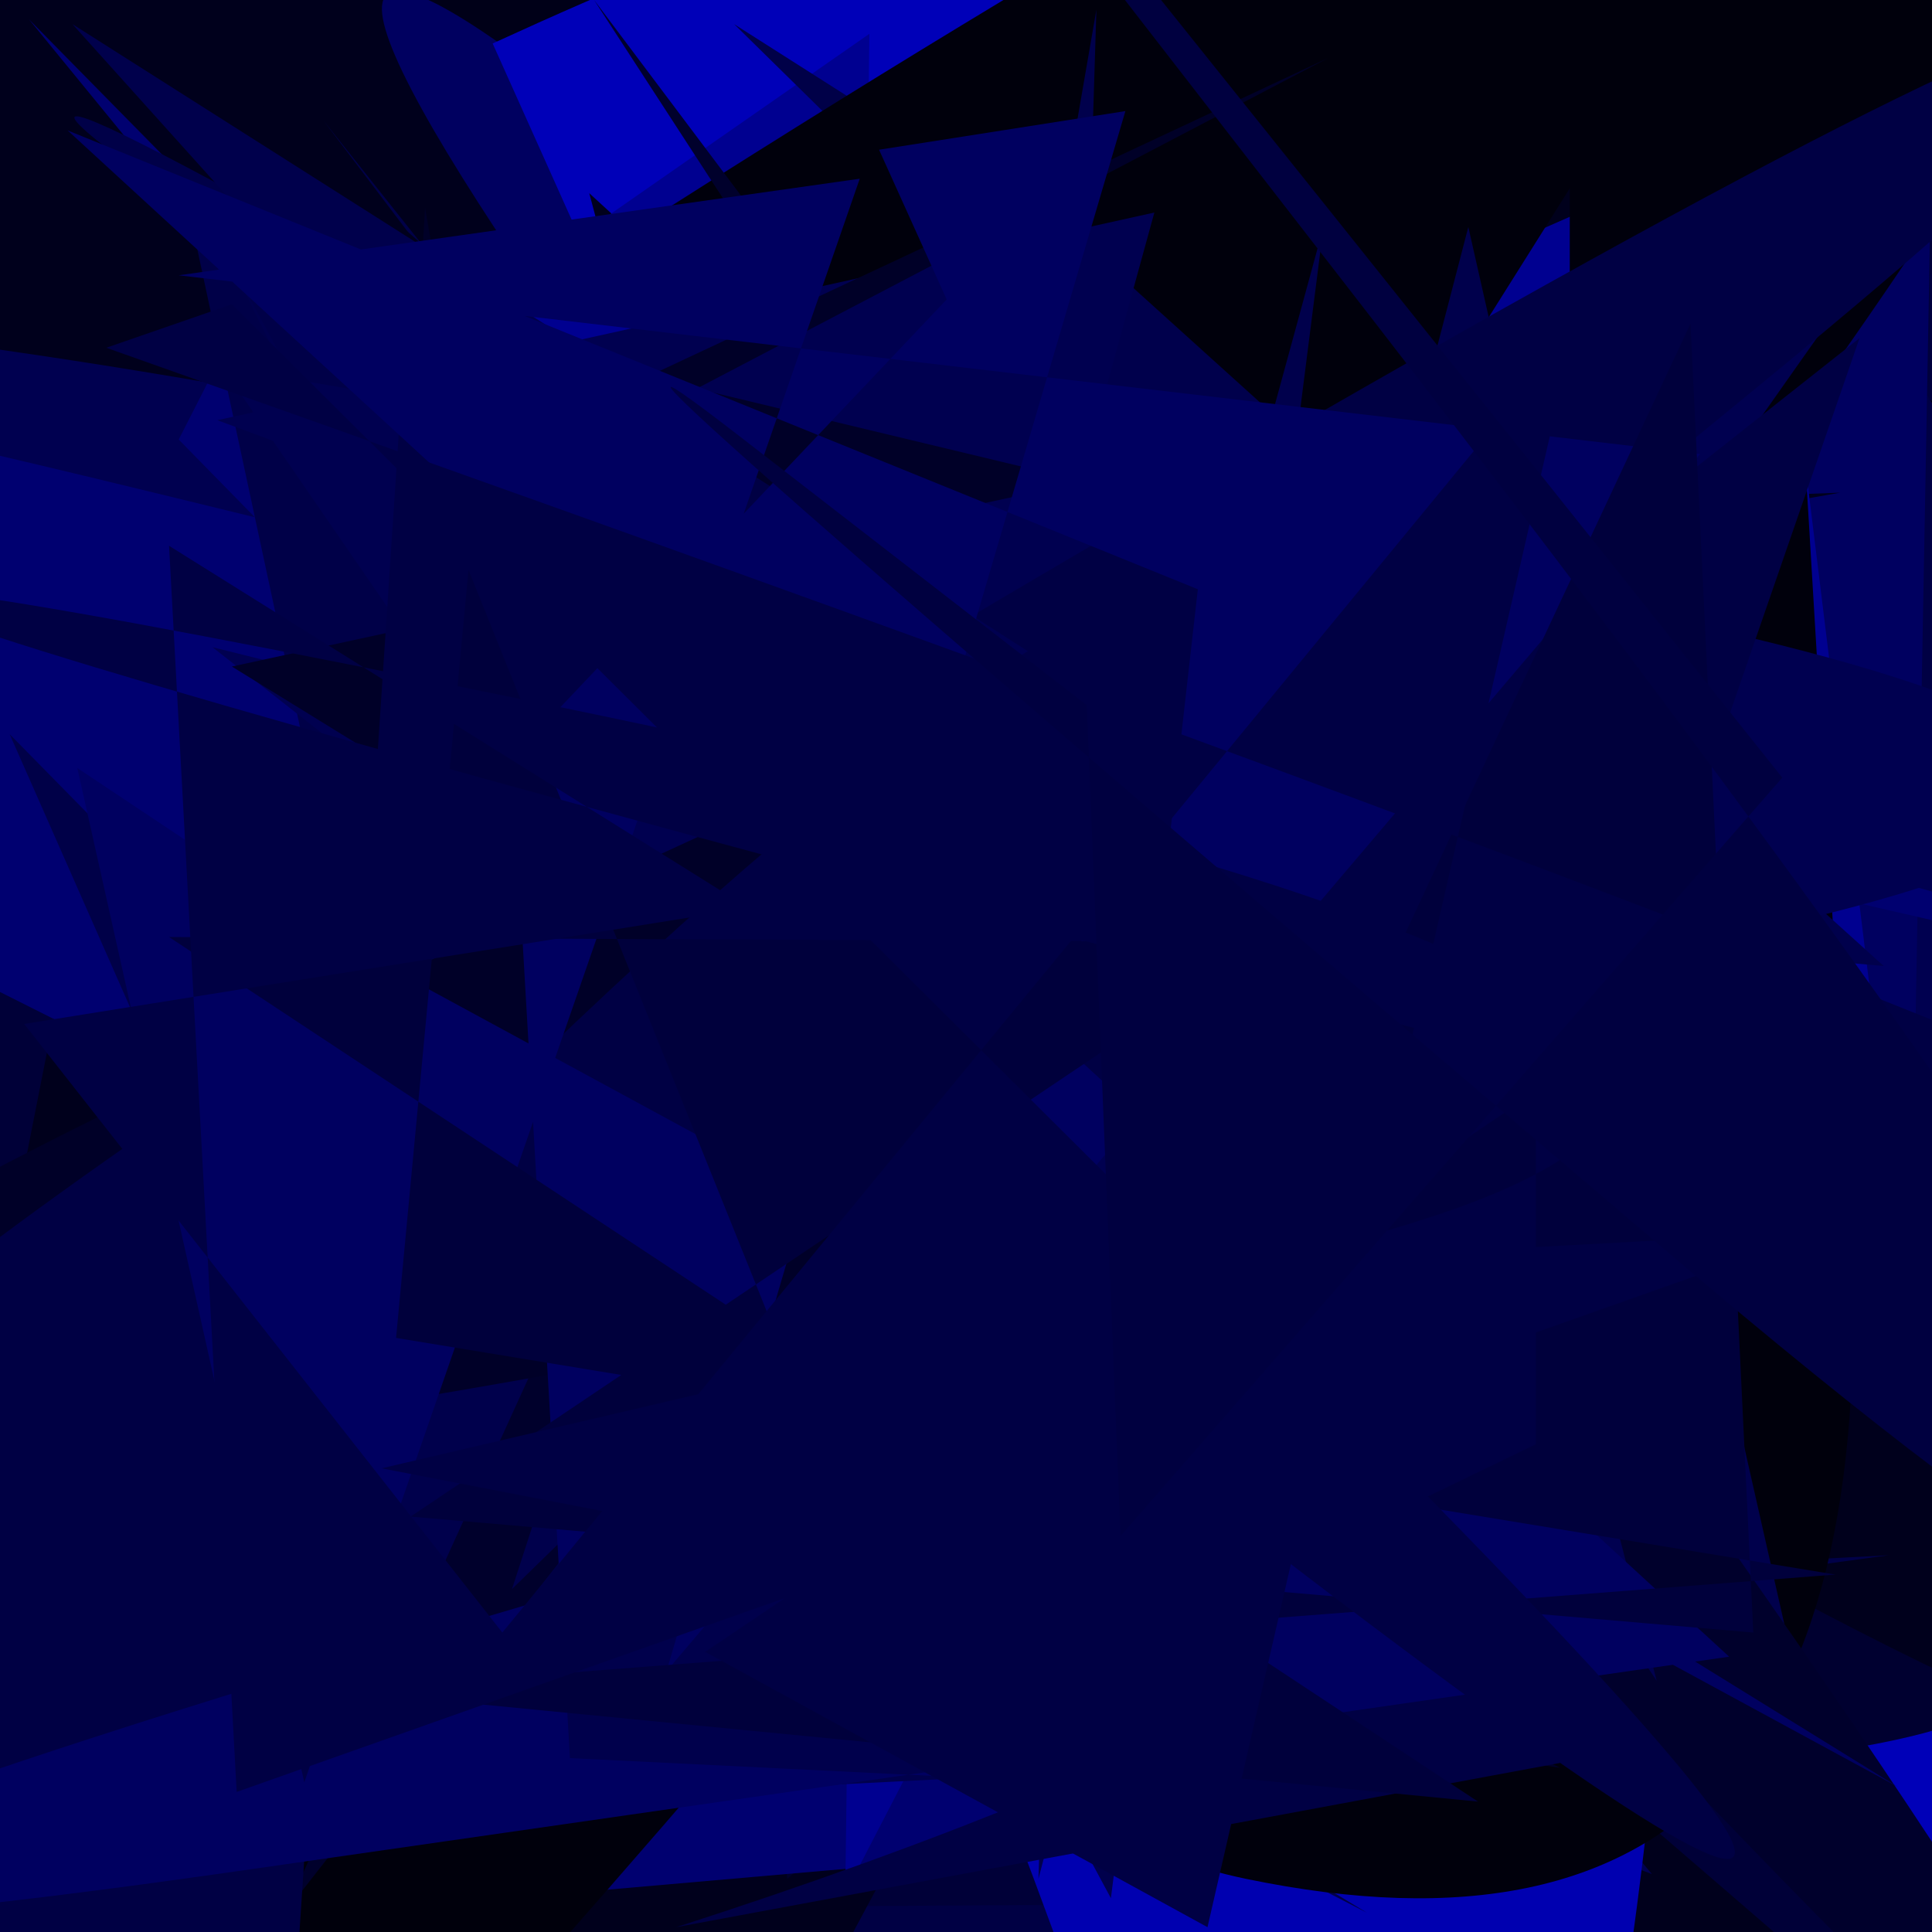
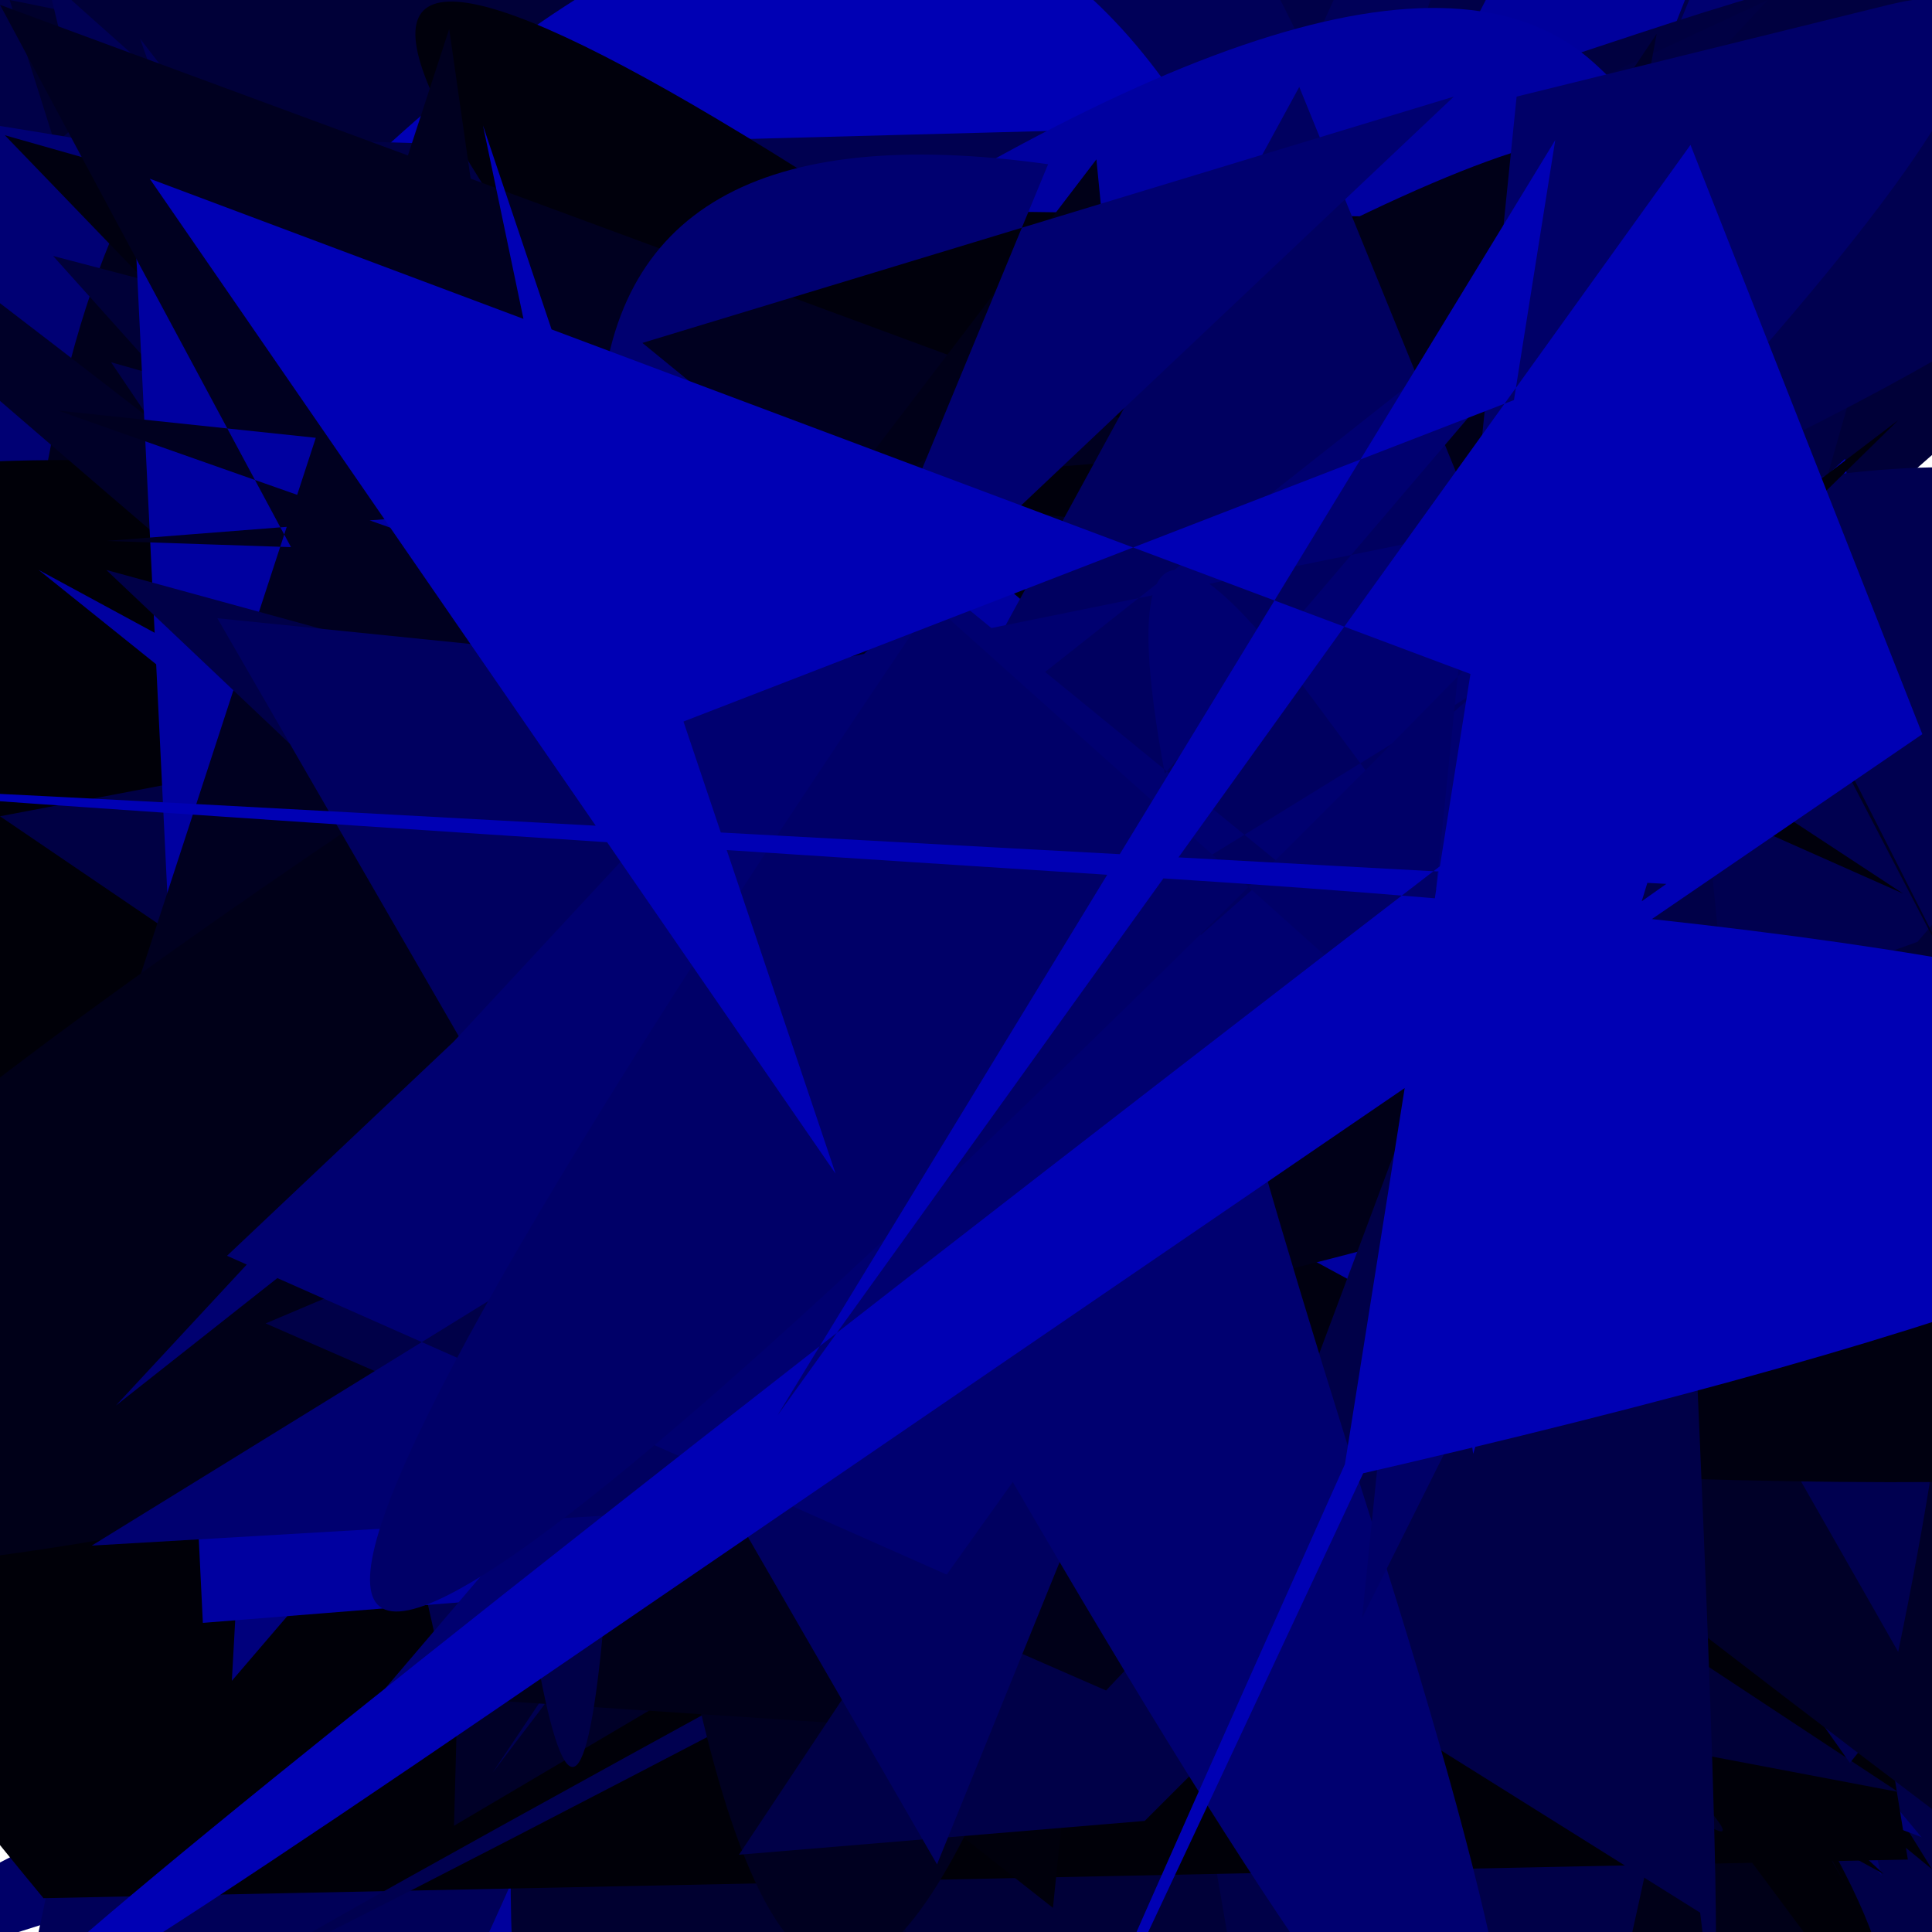
<svg xmlns="http://www.w3.org/2000/svg" width="400" height="400" version="1.1">
-   <path d="M 287 107 L 290 298 L 394 130 T 292 103 L 41 140 L 43 197 T 53 168 T 31 189 L 40 345 L 172 210" style="fill: rgb(0,56,92)" />
-   <path d="M 320 153 L 72 372 L 38 223 L 180 27 T 57 326 L 287 189 T 188 374 T 351 243 L 15 155 T 350 385 L 298 72 T 200 190 T 375 252 L 108 183 T 38 112 T 57 182 L 247 98 T 8 197 L 315 251 T 6 191" style="fill: rgb(0,0,52)" />
-   <path d="M 191 372 T 296 173 T 59 333 L 103 261 L 90 7 T 358 254 T 11 84 T 223 81 L 195 219 T 272 76 T 44 6 L 394 232 L 136 218 L 3 178 T 146 48 T 102 121 T 258 85 L 167 55" style="fill: rgb(0,0,72)" />
-   <path d="M 272 300 T 325 150 L 209 180 T 139 121 L 374 197 T 24 237 T 323 149 L 223 117 L 222 320 T 184 333 L 214 6 L 41 226 L 363 106 T 212 193 L 163 128 L 50 116 T 48 369 L 362 365" style="fill: rgb(0,0,44)" />
-   <path d="M 342 379 T 53 266 T 26 263 T 249 389 L 136 290 L 68 140" style="fill: rgb(0,0,152)" />
-   <path d="M 142 68 T 147 115 L 8 7 L 367 70 T 226 102 L 59 28 L 71 210 T 151 268 T 381 25 L 384 163 L 170 217 T 158 258 L 373 340" style="fill: rgb(0,0,148)" />
-   <path d="M 44 356 T 65 245 L 211 67 T 284 400 T 313 357 T 348 16" style="fill: rgb(0,0,96)" />
-   <path d="M 47 28 L 257 59 T 375 118 L 6 206 T 397 259 L 274 346 L 8 25 L 341 65 L 70 345 T 249 282 L 217 350 T 145 24 L 70 202 T 361 76 T 76 364 L 4 276 T 203 0" style="fill: rgb(0,0,204)" />
-   <path d="M 184 199 T 108 355 L 86 324 T 101 79 T 1 68 T 235 131 T 173 96 L 218 62 L 281 207 L 183 313" style="fill: rgb(0,0,12)" />
-   <path d="M 212 266 T 129 342 L 155 230 L 64 270 L 188 87 T 168 151 L 242 237 T 182 27 L 312 209 L 48 338 T 1 36 L 15 270 T 288 69 T 235 6 T 262 26 T 48 247 T 219 94" style="fill: rgb(0,0,44)" />
-   <path d="M 356 215 T 61 313 L 363 198 L 56 51 L 185 175 T 360 56 L 310 356 L 183 125 T 151 204 L 261 88 T 242 279" style="fill: rgb(0,0,40)" />
-   <path d="M 11 86 T 331 98 L 206 47 T 276 249 L 390 382 L 354 310 L 152 352 L 125 96 L 344 273 L 227 210 L 271 256 T 360 3 L 176 388 L 373 341 T 282 326 T 335 52 T 264 163" style="fill: rgb(0,0,148)" />
-   <path d="M 378 288 T 81 206 L 392 278 T 209 293 T 107 60 L 247 126 L 241 163" style="fill: rgb(0,0,92)" />
-   <path d="M 250 358 T 68 162 T 79 338 T 195 38 T 216 216 T 234 273 T 0 185 T 281 174 L 185 27 T 230 214 T 268 96 T 16 96 T 324 335 T 175 315 L 275 214 T 314 30" style="fill: rgb(0,0,180)" />
-   <path d="M 366 353 T 324 120 T 377 18 L 349 54 T 85 372 L 96 26 T 154 264 T 271 41 T 125 317 T 117 77 T 235 197 L 102 127 L 241 9 T 294 379 T 372 88 L 261 380 L 107 377 T 336 281 L 229 66" style="fill: rgb(0,0,12)" />
-   <path d="M 90 29 L 34 121 T 112 210 T 202 235 T 213 208 L 335 237 T 232 347 L 316 79 L 297 164 L 164 288 T 174 230 L 254 146 L 146 54 T 25 364 T 192 3 L 364 367 L 9 23" style="fill: rgb(0,0,80)" />
-   <path d="M 338 51 L 307 312 L 190 25 T 197 381 L 157 46 L 313 339 T 396 25 T 68 222 T 303 353 L 8 288" style="fill: rgb(0,0,40)" />
-   <path d="M 155 192 L 67 251 T 248 23 T 264 128 T 283 231 L 110 226 L 351 272" style="fill: rgb(0,0,192)" />
-   <path d="M 288 137 L 83 190 T 379 262 L 127 235 T 299 137 L 353 21 L 366 296 L 224 115" style="fill: rgb(0,0,84)" />
-   <path d="M 78 81 L 299 19 T 36 88 L 284 52 T 195 280 L 166 6 L 141 319 T 114 382 T 217 261 L 326 148 L 77 301" style="fill: rgb(0,0,40)" />
-   <path d="M 346 331 T 185 320 T 395 310 L 181 29 L 67 277 L 218 283 T 345 14" style="fill: rgb(0,0,76)" />
-   <path d="M 383 397 L 339 8 T 291 288 L 181 134 T 223 142 L 287 127 L 69 29 L 372 264 T 268 254" style="fill: rgb(0,0,28)" />
-   <path d="M 303 208 L 317 55 L 36 108 T 112 258 L 377 65 T 138 152 L 240 167 T 113 135 L 48 123 L 367 311 L 280 35" style="fill: rgb(0,0,8)" />
-   <path d="M 61 124 L 388 57 L 239 360 T 153 105 L 317 253 T 218 372 T 343 340" style="fill: rgb(0,0,172)" />
-   <path d="M 49 239 L 350 326 L 151 28 T 149 205 L 342 383 L 159 374 L 214 303 T 140 107 L 143 44 T 352 182 T 174 89 T 119 283 T 374 259 L 350 41 T 333 294 L 157 89 T 269 10 T 257 331 T 308 363 L 92 13 T 167 242" style="fill: rgb(0,0,92)" />
-   <path d="M 19 208 T 189 343 T 26 328 T 183 247 T 39 209 T 177 354 T 258 11 T 272 0 T 132 111 T 181 118 L 296 311 T 89 283 T 290 29 L 244 92 L 124 337" style="fill: rgb(0,0,60)" />
-   <path d="M 347 46 L 216 218 T 373 274 T 293 191 T 139 286 T 389 106 T 219 207 T 35 295 L 361 221 L 18 12 T 91 64 L 383 130 T 208 205 T 311 255 L 252 133 T 100 102" style="fill: rgb(0,0,212)" />
-   <path d="M 44 24 L 63 97 T 147 395 T 216 199 T 105 144 L 44 305 T 198 175 T 315 372 L 350 285 T 88 135 T 289 191 T 186 184 T 168 101 T 295 162 T 319 221" style="fill: rgb(0,0,72)" />
-   <path d="M 132 130 T 142 3 L 9 36 L 175 296 L 48 285 T 314 80 L 215 235 L 73 221 L 66 75 T 157 232 L 80 165 T 192 50 L 229 180 L 71 184 T 327 13 L 13 396 L 345 217 T 356 286 L 228 94 T 113 277" style="fill: rgb(0,0,80)" />
-   <path d="M 378 245 L 393 128 T 51 299 T 105 164 L 209 23 L 345 139 L 389 141 T 174 324 T 261 324 L 251 41 T 241 115" style="fill: rgb(0,0,72)" />
-   <path d="M 226 227 L 5 37 T 220 269 T 224 195 L 79 45 L 280 279 T 214 72 L 117 186 L 254 146 T 116 368 L 390 85 L 267 241 T 295 338 T 144 79 T 326 130 T 289 285 L 313 206 T 215 395" style="fill: rgb(0,0,24)" />
-   <path d="M 270 363 L 23 269 L 221 398 T 242 369 L 59 352 T 260 6 T 334 94 L 186 85 T 66 394 T 155 195 T 350 398 L 340 200 T 226 376 L 92 258 L 231 78 L 112 282 T 131 145 T 380 51 T 18 248" style="fill: rgb(0,0,220)" />
-   <path d="M 344 106 L 143 2 L 93 237 L 129 52 L 381 32 L 109 11 L 253 382 T 221 161 L 187 343 L 104 91 L 348 147 L 159 83 L 321 117 T 257 291" style="fill: rgb(0,0,164)" />
-   <path d="M 84 101 T 342 338 T 207 184 L 138 187 T 113 139 T 244 145 L 83 248 L 159 350 L 304 366 T 309 147 T 152 377 L 349 144" style="fill: rgb(0,0,32)" />
-   <path d="M 66 253 L 320 300 T 350 145 T 269 245 L 95 166 T 152 252 T 244 175 L 340 252 T 245 4" style="fill: rgb(0,0,56)" />
-   <path d="M 363 313 L 148 386 T 221 162 T 256 136 T 369 116 L 273 139 T 387 194 T 189 279 T 223 186 L 11 128 L 204 390 T 110 397 L 273 272 L 310 174" style="fill: rgb(0,0,100)" />
-   <path d="M 229 109 T 218 99 T 301 178 T 44 356 T 183 320 T 266 77" style="fill: rgb(0,0,60)" />
-   <path d="M 347 134 L 370 81 T 96 17 T 218 393 T 187 207 T 354 134 L 10 34 T 322 88 T 305 310 L 233 222 L 25 275 T 104 381 L 213 125 T 214 128 L 1 53 L 347 304 T 224 118 L 105 315 T 240 187 T 213 114" style="fill: rgb(0,0,160)" />
-   <path d="M 358 41 L 25 258 T 122 81 L 236 390 L 163 266 L 343 281 T 108 242 T 208 25 T 375 212 T 245 236" style="fill: rgb(0,0,60)" />
-   <path d="M 69 287 T 236 191 L 114 2 L 187 267 L 44 105 L 297 165 T 120 217 L 319 262 T 78 362 T 128 246 T 204 352 L 115 342 L 327 266 T 104 191 L 266 144" style="fill: rgb(0,0,56)" />
-   <path d="M 26 57 T 224 84 L 184 35 L 48 173 L 75 322 T 398 126 T 95 265 L 372 332 T 129 166 L 207 365 L 253 277 T 96 55 T 245 128 L 76 225 L 303 381" style="fill: rgb(0,0,36)" />
-   <path d="M 175 237 L 116 224 L 37 84 T 333 157 T 355 53 T 297 60 L 256 277 T 75 14 L 302 29 T 54 273 L 246 242 L 286 105 T 65 158 L 137 1 L 367 129 L 327 92 T 179 316 L 126 208 T 21 14" style="fill: rgb(0,0,16)" />
-   <path d="M 105 68 L 91 386 L 167 245 T 126 251 L 53 281 T 351 90 T 4 117 T 200 324 T 386 200 T 357 49 L 219 116 L 308 227 T 25 138 L 27 137 T 262 365" style="fill: rgb(0,0,56)" />
-   <path d="M 283 323 L 299 210 T 136 301 L 392 303 T 27 90 T 292 126 L 279 5 L 378 310 L 83 225 L 151 388 T 19 376 T 294 219 T 387 384" style="fill: rgb(0,0,40)" />
-   <path d="M 316 268 T 225 5 T 195 164 T 292 53 T 60 21 T 387 26 L 101 100 L 108 61 T 396 253 T 328 259 L 264 383 T 394 45 T 79 150 T 95 260 L 37 186 L 347 345" style="fill: rgb(0,0,24)" />
-   <path d="M 393 69 T 334 23 L 211 38 T 75 262 T 75 363 L 288 372 T 223 183 L 295 64 L 335 9 T 231 130 T 247 80 T 56 47 T 235 353" style="fill: rgb(0,0,56)" />
-   <path d="M 292 389 T 345 149 L 197 283 L 212 381 L 161 140 L 165 147 L 126 389" style="fill: rgb(0,0,56)" />
-   <path d="M 349 163 T 179 182 L 326 239 L 293 244 L 273 24 T 275 369 L 326 42" style="fill: rgb(0,0,60)" />
-   <path d="M 300 138 T 126 358 T 392 93 L 29 245 L 280 336 T 150 256 L 211 226 L 276 144" style="fill: rgb(0,0,56)" />
-   <path d="M 252 20 T 165 53 T 358 111 L 258 351 L 382 180 L 73 346 L 55 123 T 196 214 T 53 88 L 144 166 T 152 265 L 329 283 L 10 163" style="fill: rgb(0,0,24)" />
-   <path d="M 181 296 T 145 340 L 336 99 L 133 273 L 282 121 T 328 248 L 209 287 T 400 8 L 186 38 L 76 281 T 170 315 T 208 311 L 248 188 L 328 170 T 208 366 L 293 75 L 153 358" style="fill: rgb(0,0,24)" />
-   <path d="M 350 326 L 50 150 T 299 395 L 177 291 L 92 129 T 333 207 T 329 147 L 21 192 L 391 309 L 350 51 T 68 377 L 13 285 L 1 396 L 25 100 T 345 176 L 378 350 L 182 292 L 245 322 T 223 144 T 254 398 L 127 85" style="fill: rgb(0,0,140)" />
-   <path d="M 139 167 L 287 192 T 332 190 L 245 369 T 393 25 T 52 296 L 379 80 T 89 106 L 265 392 L 132 338 T 188 186 L 101 307 L 398 28 L 346 178 L 85 9 T 199 280 L 123 396 L 118 87" style="fill: rgb(0,0,40)" />
-   <path d="M 341 275 L 308 65 L 87 100 T 178 72 L 364 183 L 73 75 T 310 183 T 378 51 T 179 115 T 328 253 L 218 303 L 359 378 T 281 24" style="fill: rgb(0,0,68)" />
-   <path d="M 133 398 T 232 129 L 180 70 T 348 255 L 267 20 L 262 363 L 48 385 T 25 32 L 19 43 L 336 212 T 139 377 T 188 335 T 88 53 L 192 180 T 307 205" style="fill: rgb(0,0,72)" />
-   <path d="M 221 81 L 295 159 L 132 303 T 69 262 T 52 85 T 310 337 L 6 365 L 59 163 T 255 270 T 89 321 L 293 267 T 284 26 L 55 215 L 325 149 T 148 171 T 164 282" style="fill: rgb(0,0,8)" />
-   <path d="M 356 11 L 228 67 T 98 190 L 179 34 T 174 252 T 49 142 T 367 240 T 5 386 L 335 379 T 148 180 L 290 223 T 53 46 L 312 392 T 298 61 L 331 112 T 50 337 T 53 218" style="fill: rgb(0,0,56)" />
-   <path d="M 112 395 L 113 317 T 261 55 T 109 237 L 318 316 T 120 139 T 142 33 T 156 99 T 349 290 L 156 106 L 282 31 L 109 383 L 21 46 T 329 399 L 18 362 T 344 121 L 85 149 T 110 48 T 25 273 T 289 394" style="fill: rgb(0,0,68)" />
-   <path d="M 164 127 T 2 257 L 31 110 T 358 392 T 67 213 T 91 1 L 212 138 T 299 211 T 337 311 T 19 262 T 18 302 T 67 209 L 295 186 T 232 205 T 231 37 T 128 336 T 245 269 T 259 178 L 337 333 L 285 316" style="fill: rgb(0,0,28)" />
-   <path d="M 168 209 L 200 82 T 65 309 L 390 143 L 330 339 T 246 136 T 108 210 L 121 171 L 286 273 L 379 292 L 170 353 T 368 263 T 59 82 T 319 376 L 217 341 L 342 388 L 68 59 L 338 336 T 151 286 T 98 198" style="fill: rgb(0,0,80)" />
-   <path d="M 184 153 T 61 374 T 41 322 L 59 336 T 238 149 T 324 41 L 191 375 L 130 339 T 214 146 T 150 83 L 240 284 L 9 334 L 362 312 T 232 23 T 163 389 L 212 344 T 151 233 T 85 106 T 77 259 L 68 229" style="fill: rgb(0,0,44)" />
-   <path d="M 334 201 L 398 267 T 163 58 T 351 370 L 323 294 L 246 369 T 100 374 L 307 204 L 306 144 T 281 126 T 400 26 L 395 298 T 109 266 L 38 312 T 391 319 T 363 212 L 391 292 T 103 201 L 195 373 L 300 376 L 250 167" style="fill: rgb(0,0,96)" />
-   <path d="M 196 255 L 82 331 L 290 224 T 265 221 L 138 68 L 69 67 T 345 287 T 112 258 L 363 226 T 99 393 T 122 214 T 102 9 L 236 308 L 214 120" style="fill: rgb(0,0,184)" />
-   <path d="M 181 285 L 374 9 T 345 338 T 217 397 T 25 181 T 248 14 T 230 91 L 327 116 L 119 123 L 85 102 L 228 315 L 371 46 L 79 73 L 219 360 T 77 378 T 143 119 L 255 300 T 337 222 L 228 33 L 369 304" style="fill: rgb(0,0,176)" />
-   <path d="M 62 360 L 296 313 L 67 25 T 305 339 L 342 292 T 73 113" style="fill: rgb(0,0,72)" />
-   <path d="M 304 373 L 40 366 T 108 226 T 51 249 T 397 5 L 102 368 T 305 367 T 366 288 T 79 94 L 251 209 L 165 380 T 298 270" style="fill: rgb(0,0,48)" />
-   <path d="M 381 102 T 250 107 L 174 144 L 49 17 L 361 290 L 178 228 L 13 362 L 129 72 L 340 346 T 355 105 T 44 311 T 85 221 L 23 380 L 213 175 T 154 160 L 122 40 T 373 270 T 80 156 L 373 197 T 195 275 L 143 144" style="fill: rgb(0,0,28)" />
-   <path d="M 6 4 L 280 339 L 37 91 L 63 40 L 37 399 L 300 376 L 347 227 T 202 148 L 85 98 T 369 176 T 36 103 T 380 384" style="fill: rgb(0,0,112)" />
-   <path d="M 180 7 L 175 392 T 365 25 L 398 293 L 201 11 L 274 263 T 258 368 L 30 30 L 206 287 T 118 135 T 314 356 L 377 22 L 68 158 L 198 58 L 55 94" style="fill: rgb(0,0,144)" />
-   <path d="M 189 318 T 251 365 L 199 86 T 243 219 L 147 304 T 115 267 L 2 152 L 84 338 L 391 322 L 149 355 L 372 145 L 152 5 L 385 234 T 170 109 T 39 43 L 94 299 L 283 396 L 131 304" style="fill: rgb(0,0,72)" />
-   <path d="M 373 83 T 383 250 T 258 389 T 253 37 T 75 272 T 245 250 T 129 49 L 295 267 L 115 373 T 325 39 L 325 355 L 259 139 T 1 346 L 5 345" style="fill: rgb(0,0,12)" />
-   <path d="M 274 47 T 212 274 L 224 50 L 390 200 T 311 193 L 15 5 T 177 185 L 380 383 L 304 47 L 215 389 L 227 2 L 209 106 L 235 330 L 272 144 T 147 80 L 44 376 L 380 359 T 192 347 L 47 53 T 230 393" style="fill: rgb(0,0,76)" />
-   <path d="M 264 217 L 342 375 T 225 184 L 59 396 L 146 205 L 284 139 L 182 95 L 106 329 L 387 55 T 76 259 L 268 171 T 78 62 L 144 156 T 363 383 T 123 0" style="fill: rgb(0,0,44)" />
-   <path d="M 158 69 L 343 348 T 313 232 T 386 56 L 207 310 L 46 76 T 292 118 T 342 197 L 45 87 T 239 44 L 184 244 L 44 134 L 197 172 L 330 160 T 255 180 L 220 375 L 275 264" style="fill: rgb(0,0,80)" />
-   <path d="M 134 78 L 275 12 T 84 112 L 88 43 L 131 291 L 195 140 L 52 237 L 323 366 L 155 341 T 288 286 L 48 138 L 375 67 T 67 209 T 139 280 L 284 114" style="fill: rgb(0,0,40)" />
-   <path d="M 323 365 T 320 180 T 39 293 L 338 206 L 385 70 L 137 266 T 364 80 T 150 158 T 62 400 L 85 53 T 274 174 T 140 399" style="fill: rgb(0,0,68)" />
-   <path d="M 67 193 L 16 159 T 63 369 L 178 37 L 37 57 T 352 94 L 138 346 T 233 23 L 182 31 L 196 62 T 106 157 L 118 364 T 220 369 L 248 122 T 14 27 L 358 343 T 52 387 T 262 289 L 393 370" style="fill: rgb(0,0,96)" />
-   <path d="M 82 277 L 97 118 L 169 297 L 212 362 L 350 67 L 363 338 T 85 314 L 262 195 T 35 194 L 306 373 T 70 350 L 380 326" style="fill: rgb(0,0,60)" />
-   <path d="M 49 371 T 35 113 L 155 188 L 5 212 T 104 338 L 326 68 L 250 399 T 146 342 L 318 226 T 318 299 L 256 329 T 172 322 L 79 304 T 267 260 T 114 146 T 282 210 T 22 72 L 48 63 T 266 280 T 192 265 L 377 255" style="fill: rgb(0,0,68)" />
-   <path d="M 232 318 L 225 146 T 154 91 T 345 259 T 274 53 T 369 161" style="fill: rgb(0,0,64)" />
+   <path d="M 392 285 L 212 218 L 146 118 T 325 236 L 170 127 T 328 212 L 295 37 T 134 109 L 192 256 T 297 146 T 337 205 T 92 260 L 18 366 L 322 218 L 52 239 L 2 60 T 20 362 T 116 52" style="fill: rgb(0,40,28)" />
+   <path d="M 269 353 L 31 378 T 175 197 T 178 384 T 122 164 L 397 300 L 264 241" style="fill: rgb(0,0,36)" />
+   <path d="M 235 237 L 46 326 T 20 294 L 168 302 L 23 141 T 212 288 L 355 301 T 87 131 L 155 196 T 70 221 L 23 222 L 344 102 T 287 311 L 369 316 L 38 86 T 35 20 L 298 86" style="fill: rgb(0,0,12)" />
+   <path d="M 304 80 T 353 39 L 2 217 L 272 397 T 241 21 L 54 24 T 122 292 T 71 121 T 146 270 L 39 135" style="fill: rgb(0,0,80)" />
+   <path d="M 240 52 L 77 251 T 227 85 T 245 110 L 291 98 L 79 306 L 188 158 T 212 356 T 142 199 T 262 193 T 247 51 T 7 314 L 329 48 T 226 160 T 157 386 T 241 371 T 396 202 T 356 376 L 238 72 T 41 153" style="fill: rgb(0,0,64)" />
+   <path d="M 217 8 T 397 36 T 288 57 T 294 235 L 173 347 T 158 312" style="fill: rgb(0,0,64)" />
+   <path d="M 15 370 T 323 173 L 342 316 L 351 22 L 48 288 T 291 53 L 239 165 T 21 153 L 39 148 L 389 381" style="fill: rgb(0,0,172)" />
+   <path d="M 249 303 L 316 232 T 267 32 T 119 288 T 393 363 L 304 139 T 398 131 L 165 112 T 41 390" style="fill: rgb(0,0,56)" />
+   <path d="M 156 72 T 282 360 T 105 340 T 116 332 L 137 184 L 258 45 T 284 18 T 2 282 L 128 331 L 49 399 T 290 80 L 236 188 T 33 190 L 379 118 L 166 70 T 132 24 T 170 198 T 382 48" style="fill: rgb(0,0,236)" />
+   <path d="M 188 178 T 296 18 T 136 338 L 180 58 T 398 126 T 185 275 L 364 353 T 85 145 L 180 365 L 77 7 L 184 136 T 266 125 T 131 254 T 242 203 L 1 370 L 246 238 L 270 50 T 351 110 L 162 165 T 216 282 T 210 158" style="fill: rgb(0,0,56)" />
+   <path d="M 175 210 T 366 372 T 260 194 L 3 62 L 323 354 L 102 126 L 329 119 T 368 183 L 284 61 T 271 373 T 30 101 T 230 369 L 388 5" style="fill: rgb(0,0,72)" />
+   <path d="M 222 223 T 3 395 L 373 238 L 213 224 T 380 347 L 86 30 T 13 113 T 100 96 T 56 63 T 134 188 T 202 311 L 37 268" style="fill: rgb(0,0,148)" />
+   <path d="M 369 54 L 47 125 L 321 21 T 361 283 T 385 325 T 362 336 L 215 249 L 216 314 L 383 179 L 324 105" style="fill: rgb(0,0,68)" />
+   <path d="M 129 363 T 144 166 T 289 118 L 212 261 L 381 206 L 210 136 L 36 61 L 101 43" style="fill: rgb(0,0,204)" />
+   <path d="M 289 365 L 49 334 L 291 67 T 21 134 T 148 173 L 216 162 L 309 359" style="fill: rgb(0,0,64)" />
+   <path d="M 365 248 L 122 112 T 336 204 T 19 197 L 163 179 T 359 97 T 16 131 L 389 226 T 366 74 L 242 79 T 362 383 L 239 41" style="fill: rgb(0,0,192)" />
+   <path d="M 396 248 T 148 24 L 136 63 L 199 56 T 42 24 L 65 234 L 306 100 T 393 213 L 187 367" style="fill: rgb(0,0,124)" />
+   <path d="M 122 312 T 69 171 T 161 354 L 135 132 T 24 61 L 105 295 L 80 370 L 21 378 L 96 167 T 12 243 T 191 199 L 116 60 T 93 337 L 164 130" style="fill: rgb(0,0,60)" />
+   <path d="M 321 379 T 117 87 T 178 110 L 24 89 T 291 28 L 149 1 L 79 61 T 339 126" style="fill: rgb(0,0,56)" />
+   <path d="M 42 313 L 383 256 L 279 377 L 376 181 T 375 136 L 185 214 L 88 375 T 90 93 L 363 351 L 176 185 L 294 62 T 312 342 L 172 95 T 372 396 L 226 376 T 254 136" style="fill: rgb(0,0,80)" />
+   <path d="M 81 393 L 82 390 L 224 20 T 120 164 T 165 212 T 254 347 T 345 89 T 25 297 L 51 118 L 295 193" style="fill: rgb(0,0,72)" />
+   <path d="M 154 5 L 227 385 L 381 324 T 55 156 L 176 80 T 98 149 T 167 43 L 20 399 T 95 126 L 368 156 L 143 182 T 378 398 L 51 176 T 46 239 T 305 94 T 239 98" style="fill: rgb(0,0,8)" />
+   <path d="M 380 58 T 114 389 L 24 380 L 294 273 L 103 35 L 48 35 L 288 282" style="fill: rgb(0,0,40)" />
+   <path d="M 324 96 L 152 147 L 147 105 L 86 132 T 365 271 L 369 304 L 159 77 T 266 191 T 392 399 L 227 322 T 160 131 L 57 27 L 91 136 T 90 281" style="fill: rgb(0,0,100)" />
+   <path d="M 322 58 T 128 373 L 206 366 L 93 349 T 56 350 L 205 371 L 395 142 L 139 340 L 127 145 T 180 371 T 224 97 L 270 235 T 376 293 L 269 52 L 35 233 T 232 116" style="fill: rgb(0,0,80)" />
+   <path d="M 224 109 L 296 301 L 276 195 L 200 280 T 343 368 L 274 301 L 62 188 L 273 58 L 350 207" style="fill: rgb(0,0,60)" />
+   <path d="M 243 27 L 144 203 L 133 169 T 227 16 T 33 400 L 290 165 T 172 388 L 2 3 L 265 289 T 16 117 L 386 316 L 48 358 T 69 399 T 257 202 T 194 376 L 12 180 T 314 45 L 162 194 L 45 222 T 299 319 L 88 334" style="fill: rgb(0,0,60)" />
+   <path d="M 45 300 L 163 237 L 197 385 T 119 169 T 346 215 T 368 249 T 265 278 L 166 237 L 202 323 T 151 51 T 266 169 L 212 349 L 302 357 T 209 307 T 321 329 L 189 220 T 29 289 L 368 374 T 89 71 L 270 15 L 130 1" style="fill: rgb(0,0,96)" />
+   <path d="M 313 345 L 294 71 T 191 316 L 106 52 L 107 141 L 152 162" style="fill: rgb(0,0,56)" />
+   <path d="M 90 265 L 111 128 T 41 228 L 244 265 T 27 372 T 326 283 L 172 181 T 328 80 T 79 365 L 218 63 T 304 140 L 15 228 L 328 246 L 157 238 L 297 120 L 3 359 T 390 327 L 372 99 L 121 363 L 184 309" style="fill: rgb(0,0,104)" />
+   <path d="M 154 342 L 148 364 L 324 281 L 221 17 T 55 228 L 38 135 T 259 384 L 68 297 L 160 240 L 231 395 L 76 280 L 162 306 L 228 166 L 74 368 L 3 241 T 249 139" style="fill: rgb(0,0,48)" />
+   <path d="M 282 382 T 358 326 T 7 24 T 398 297 T 386 149 T 202 184 T 352 363 T 331 150 T 108 242 T 99 255 T 154 309 L 8 334 T 339 108 L 68 175 L 279 335 L 384 214 T 372 3 L 314 363 L 51 137" style="fill: rgb(0,0,72)" />
+   <path d="M 176 395 T 269 205 T 78 71 L 77 91 T 378 366 L 39 349 L 309 184 L 370 224 T 62 337 L 357 155" style="fill: rgb(0,0,192)" />
+   <path d="M 170 386 L 22 112 T 179 168 L 334 351 L 118 368 L 2 0 L 196 39 L 108 357 L 368 73 L 273 309 T 322 45 T 79 242 T 17 269 T 57 184 T 342 343" style="fill: rgb(0,0,44)" />
+   <path d="M 73 141 L 191 297 L 36 197 T 254 206 T 200 166 L 368 358 T 273 21 L 248 232" style="fill: rgb(0,0,208)" />
+   <path d="M 391 206 L 89 300 L 273 326 L 76 313 L 47 103 L 42 366 T 125 104 L 196 358 L 392 342 T 383 52 L 234 93 T 213 396 T 280 382" style="fill: rgb(0,0,68)" />
+   <path d="M 324 41 L 192 351 T 256 222 T 205 181 T 251 106 L 329 237 L 280 22 T 13 290 T 353 84 T 235 238 L 280 192 L 153 81" style="fill: rgb(0,0,56)" />
+   <path d="M 14 373 T 86 148 T 304 373 L 141 2 T 46 145 T 129 122 L 120 6 T 47 116 T 389 315 L 317 102 T 177 327 T 99 343 T 71 349 L 84 127 T 289 118 T 302 161 L 74 13 T 20 81 L 129 280 T 91 354 L 377 193" style="fill: rgb(0,0,48)" />
+   <path d="M 144 190 L 58 46 T 156 143 T 277 12 L 124 300 L 28 139 T 138 250" style="fill: rgb(0,0,112)" />
+   <path d="M 387 185 L 372 299 T 77 12 T 213 181 T 31 262 T 68 164 T 248 192 L 349 323 L 245 262 T 203 3 T 88 363 T 121 204 L 258 22 T 5 353 L 13 70 L 400 387 T 205 72 L 278 235 L 381 189 L 315 376 L 122 57" style="fill: rgb(0,0,8)" />
+   <path d="M 169 216 T 153 189 T 24 17 L 368 58 T 336 62 L 206 242 T 190 149 T 1 174 T 131 202 L 255 215 T 306 216 L 250 132 L 289 396 L 312 271 T 21 254 T 120 180 T 180 7 T 390 388 L 41 197" style="fill: rgb(0,0,8)" />
+   <path d="M 338 393 L 198 78 L 293 179 T 287 391 L 57 84 L 60 50 L 47 192 T 148 157 L 34 21" style="fill: rgb(0,0,20)" />
+   <path d="M 199 166 T 153 251 T 213 44 T 358 343 L 137 46 L 341 297 L 147 133" style="fill: rgb(0,0,72)" />
+   <path d="M 134 132 L 322 200 T 57 295 L 349 300 L 157 137 L 108 389 L 244 1 L 230 86 T 195 95 L 27 193 L 209 353 T 338 29 T 285 358 T 23 82 T 301 274 T 263 262" style="fill: rgb(0,0,112)" />
+   <path d="M 115 308 T 123 163 T 83 396 T 304 112 T 142 333 T 223 246 L 266 174 T 174 62 T 48 176 L 71 380 T 329 222 L 52 352 L 65 222 L 144 141 T 70 252 T 78 324 L 187 93 T 175 392 T 304 123 L 256 58" style="fill: rgb(0,0,156)" />
+   <path d="M 163 130 T 152 374 L 103 85 T 339 7 T 66 216 L 171 200 T 24 360 L 89 260 T 230 72 T 118 360 L 26 61" style="fill: rgb(0,0,64)" />
+   <path d="M 313 314 T 213 248 T 106 375 T 275 388 L 25 147 L 96 39 L 268 240 L 157 242 T 16 123 T 144 311 L 141 256 T 19 87" style="fill: rgb(0,0,48)" />
+   <path d="M 161 263 T 186 59 T 3 37 T 377 26 L 82 241 L 149 375 L 237 27 L 100 41 L 396 37 L 361 159 L 142 15 L 3 91 L 82 269" style="fill: rgb(0,0,68)" />
+   <path d="M 112 4 L 174 145 T 276 300 L 293 220 T 45 209 T 379 175 L 54 237" style="fill: rgb(0,0,132)" />
+   <path d="M 139 176 L 259 85 T 395 255 T 164 237 T 162 207 T 216 1 T 29 69 L 279 359 L 136 73 T 105 340 L 270 85 L 297 373 L 146 277 L 143 44 T 147 343 L 314 282 T 207 279 L 286 88 L 199 387 T 103 109 L 224 273" style="fill: rgb(0,0,84)" />
+   <path d="M 312 399 L 192 60 T 36 381 L 296 45 T 326 53 L 286 251 L 286 295 L 168 42 T 116 80 T 145 151 L 207 72 L 164 11 T 211 334 L 348 120 L 144 88 T 249 81 L 350 61" style="fill: rgb(0,0,0)" />
+   <path d="M 76 285 L 61 322 L 264 343 T 266 384 L 258 109 L 335 66 T 291 3 L 320 382 L 82 193 T 83 303 L 248 71 T 400 281 L 94 126 L 219 169 L 169 123 T 117 258 T 162 19 L 208 235" style="fill: rgb(0,0,44)" />
+   <path d="M 289 169 L 340 349 L 27 373 T 56 89 T 52 149 T 236 345 L 23 179 L 192 81 L 366 0 L 15 378 L 304 152 L 231 210 L 134 29 T 106 154" style="fill: rgb(0,0,68)" />
+   <path d="M 141 360 L 281 299 T 396 4 L 338 205 L 258 254 L 145 86 T 144 260 T 276 58 T 149 291 T 34 284 T 315 134 L 181 17" style="fill: rgb(0,0,88)" />
+   <path d="M 76 309 T 327 277 T 217 41 T 379 214 T 101 234 T 261 75 L 281 105 L 48 181 T 73 70 T 46 212 T 257 60 L 380 43 T 247 32 T 308 326 L 384 229 L 355 226 T 321 358 L 141 281 T 363 367 T 63 236 L 127 306" style="fill: rgb(0,0,116)" />
+   <path d="M 53 207 T 34 343 T 250 219 L 113 333 L 111 383 L 38 198 T 43 260 T 31 192" style="fill: rgb(0,0,124)" />
+   <path d="M 46 298 L 62 18 L 108 44 T 366 390 T 257 343 T 57 206 T 291 269 L 105 195 T 276 126 L 76 46" style="fill: rgb(0,0,24)" />
+   <path d="M 128 43 L 387 180 T 285 310 L 150 196 T 4 169 L 210 88 T 369 271 T 93 85 L 200 76 T 382 390 L 184 30 T 86 163 T 5 130 T 127 7 T 311 72 L 223 134 T 230 19 L 255 244 T 73 350" style="fill: rgb(0,0,28)" />
+   <path d="M 262 297 L 362 324 T 194 377 T 379 202 T 204 333 L 255 241 L 375 279 T 70 162" style="fill: rgb(0,0,56)" />
+   <path d="M 201 339 T 23 75 L 374 175 L 334 291 T 158 77 T 337 306 T 356 157 L 182 64 T 30 281 T 159 190 T 349 347 T 216 127 L 86 90 L 195 133 T 23 242 L 252 354 L 288 216 T 91 244" style="fill: rgb(0,0,72)" />
+   <path d="M 336 83 T 389 228 T 51 32 T 306 90 T 36 21 L 346 33 L 198 222 T 178 33 T 253 394 T 133 221 L 213 4 L 149 14 T 214 248 L 29 8 T 120 267 L 358 341" style="fill: rgb(0,0,56)" />
+   <path d="M 138 71 L 346 105 L 340 208 T 326 301 T 227 311 T 330 297 L 19 101 L 148 124 L 57 161 L 282 223" style="fill: rgb(0,0,56)" />
+   <path d="M 187 191 T 262 54 L 169 238 L 366 68 L 91 218 L 136 339 L 333 238" style="fill: rgb(0,0,28)" />
+   <path d="M 203 188 T 263 241 T 300 109 L 266 170 L 179 86 T 69 259" style="fill: rgb(0,0,52)" />
+   <path d="M 392 194 T 382 95 L 93 358 L 370 65 L 343 348 T 282 114 T 56 54 L 248 78 T 238 101 T 308 96 T 188 278 L 64 59 T 234 253 L 122 368 L 170 101 L 350 101 T 363 36 L 347 348" style="fill: rgb(0,0,180)" />
+   <path d="M 342 58 L 275 83 L 48 348 L 61 114 T 395 176 T 209 122 T 9 393 L 395 385" style="fill: rgb(0,0,8)" />
+   <path d="M 214 337 L 259 118 L 11 53 L 107 160 T 106 125 L 335 213 L 120 216 L 221 241 L 205 303 L 155 214 T 393 371" style="fill: rgb(0,0,56)" />
+   <path d="M 249 235 L 29 28 T 379 38 L 278 358 L 0 169 L 310 110" style="fill: rgb(0,0,68)" />
+   <path d="M 142 271 T 344 217 T 383 365 L 146 29 T 372 23 T 97 203 T 81 194 T 397 195 L 157 281 T 294 246 T 163 351 T 283 280 L 218 333 T 263 226 L 343 24 L 98 374 L 46 143 L 144 162 L 37 299" style="fill: rgb(0,0,80)" />
+   <path d="M 96 304 T 94 378 L 343 231 T 211 172 T 288 310 T 70 143 T 251 259 T 258 162 L 102 367 T 343 7 L 284 321 T 356 247 T 393 342 L 283 149" style="fill: rgb(0,0,40)" />
+   <path d="M 108 139 L 329 46 T 175 63 T 371 211 T 155 294 L 82 51 L 1 28" style="fill: rgb(0,0,16)" />
+   <path d="M 165 51 L 36 214 L 295 94 L 344 300 L 8 118 L 79 175 L 258 327 T 229 342 T 156 181 L 162 106 L 27 28 L 42 336 T 242 320 L 283 297 L 183 282 T 96 223 T 148 69 T 330 13 T 279 45 L 269 246 L 136 205" style="fill: rgb(0,0,160)" />
+   <path d="M 105 306 L 218 395 L 226 317 T 12 279 L 211 246 L 183 265 L 372 46 L 72 42 L 394 185 T 184 47 T 214 179 T 167 86 L 288 190 T 393 87" style="fill: rgb(0,0,12)" />
+   <path d="M 200 97 L 198 370 T 0 1 L 371 138 T 397 188 T 372 138 T 327 43 T 338 150 L 0 291 L 93 6 T 135 299 T 278 92 L 22 112 L 381 124 L 12 85 L 117 122" style="fill: rgb(0,0,32)" />
+   <path d="M 298 365 L 244 207 L 227 33 L 111 185 T 319 354 L 201 183 L 330 216 T 372 224 T 75 308 T 145 124 T 113 308 L 195 119 L 154 269 L 86 351" style="fill: rgb(0,0,24)" />
+   <path d="M 317 163 L 55 274 L 229 350 T 279 297 L 338 16 L 362 256 L 365 212 L 22 118 L 135 225 T 125 336 T 90 145 L 370 244 L 237 377 L 153 384 L 343 98 T 351 277 T 352 396 L 253 334" style="fill: rgb(0,0,72)" />
+   <path d="M 295 137 T 374 276 L 269 18 T 77 370 L 291 153 L 45 128 T 194 386" style="fill: rgb(0,0,96)" />
+   <path d="M 346 245 T 272 145 T 284 315 T 204 297 T 217 34 L 95 329 L 306 143 L 19 320 L 139 313 L 47 388 L 347 36 L 24 291 L 166 138 T 358 99 L 196 326 L 47 260 L 301 20 T 133 71" style="fill: rgb(0,0,112)" />
+   <path d="M 314 20 T 391 1 T 210 231 T 193 125 L 327 245 T 282 335" style="fill: rgb(0,0,104)" />
+   <path d="M 127 155 L 344 71 L 345 171 T 249 376 T 359 124 L 305 301 L 294 219 L 345 183 T 69 168 T 243 182 T 278 306 L 322 29 T 161 293 L 350 30 L 398 152 T 104 353 T 335 151 L 31 37 L 173 243 L 100 26" style="fill: rgb(0,0,180)" />
</svg>
